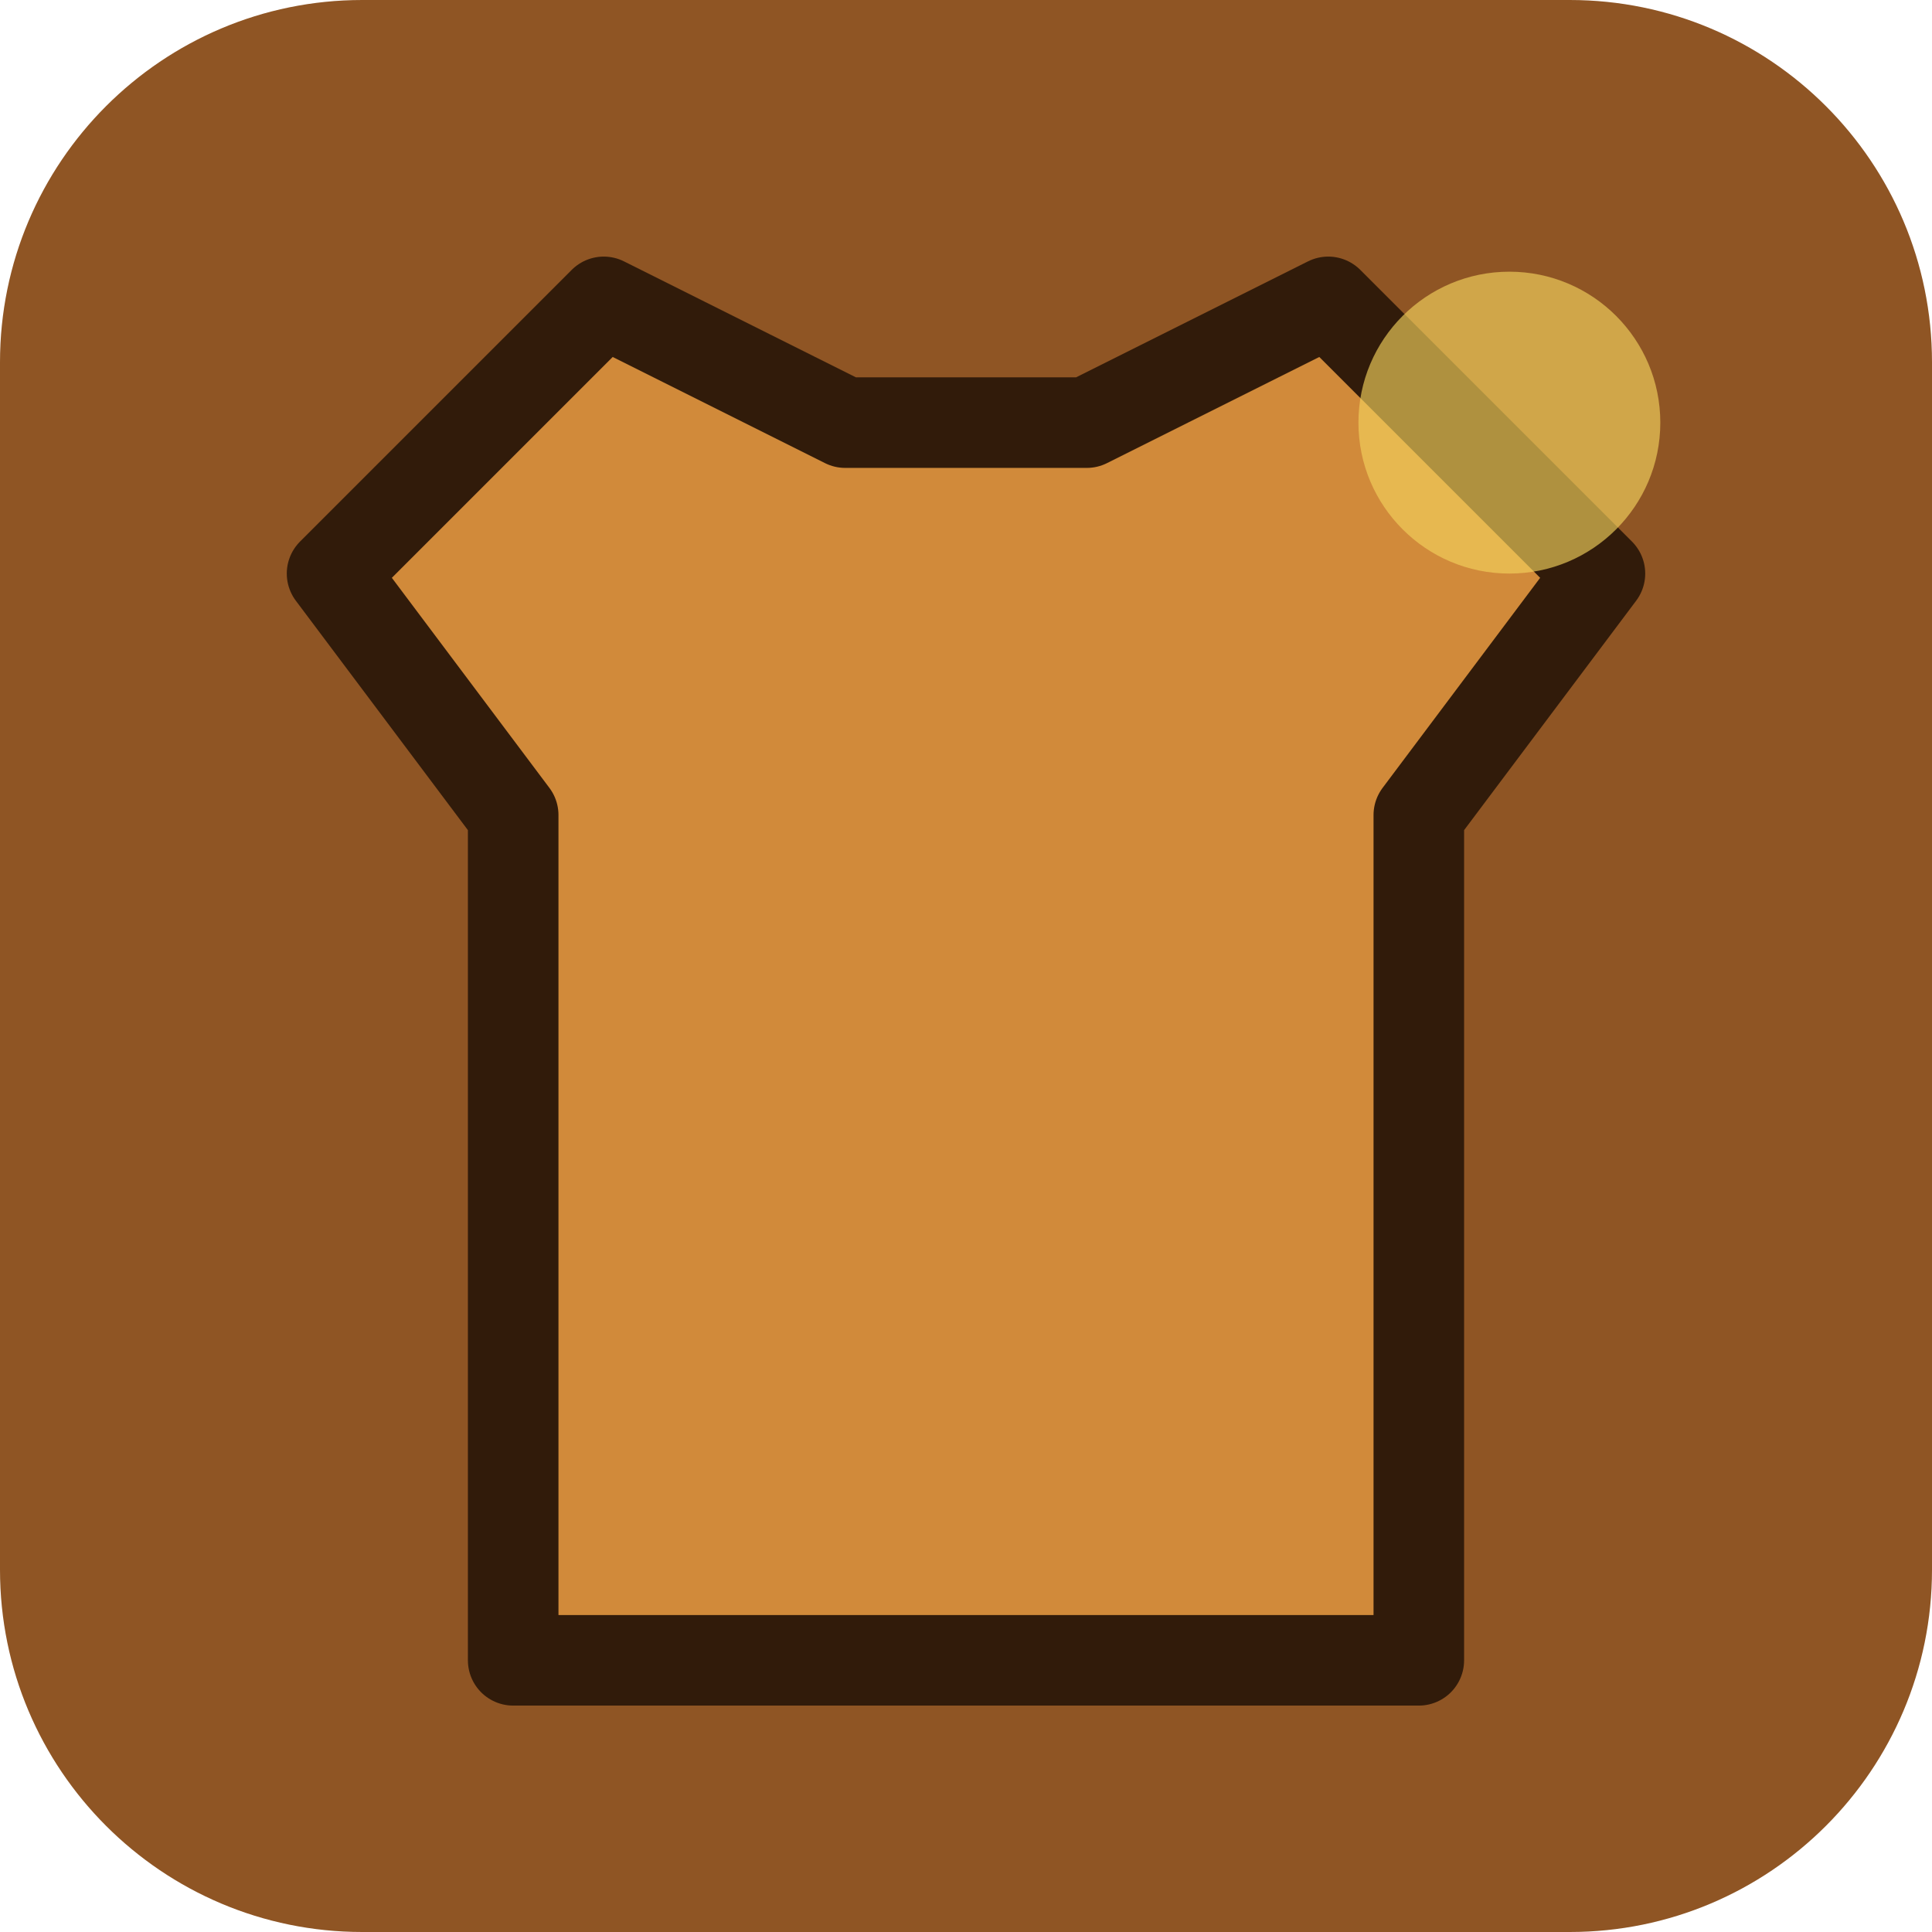
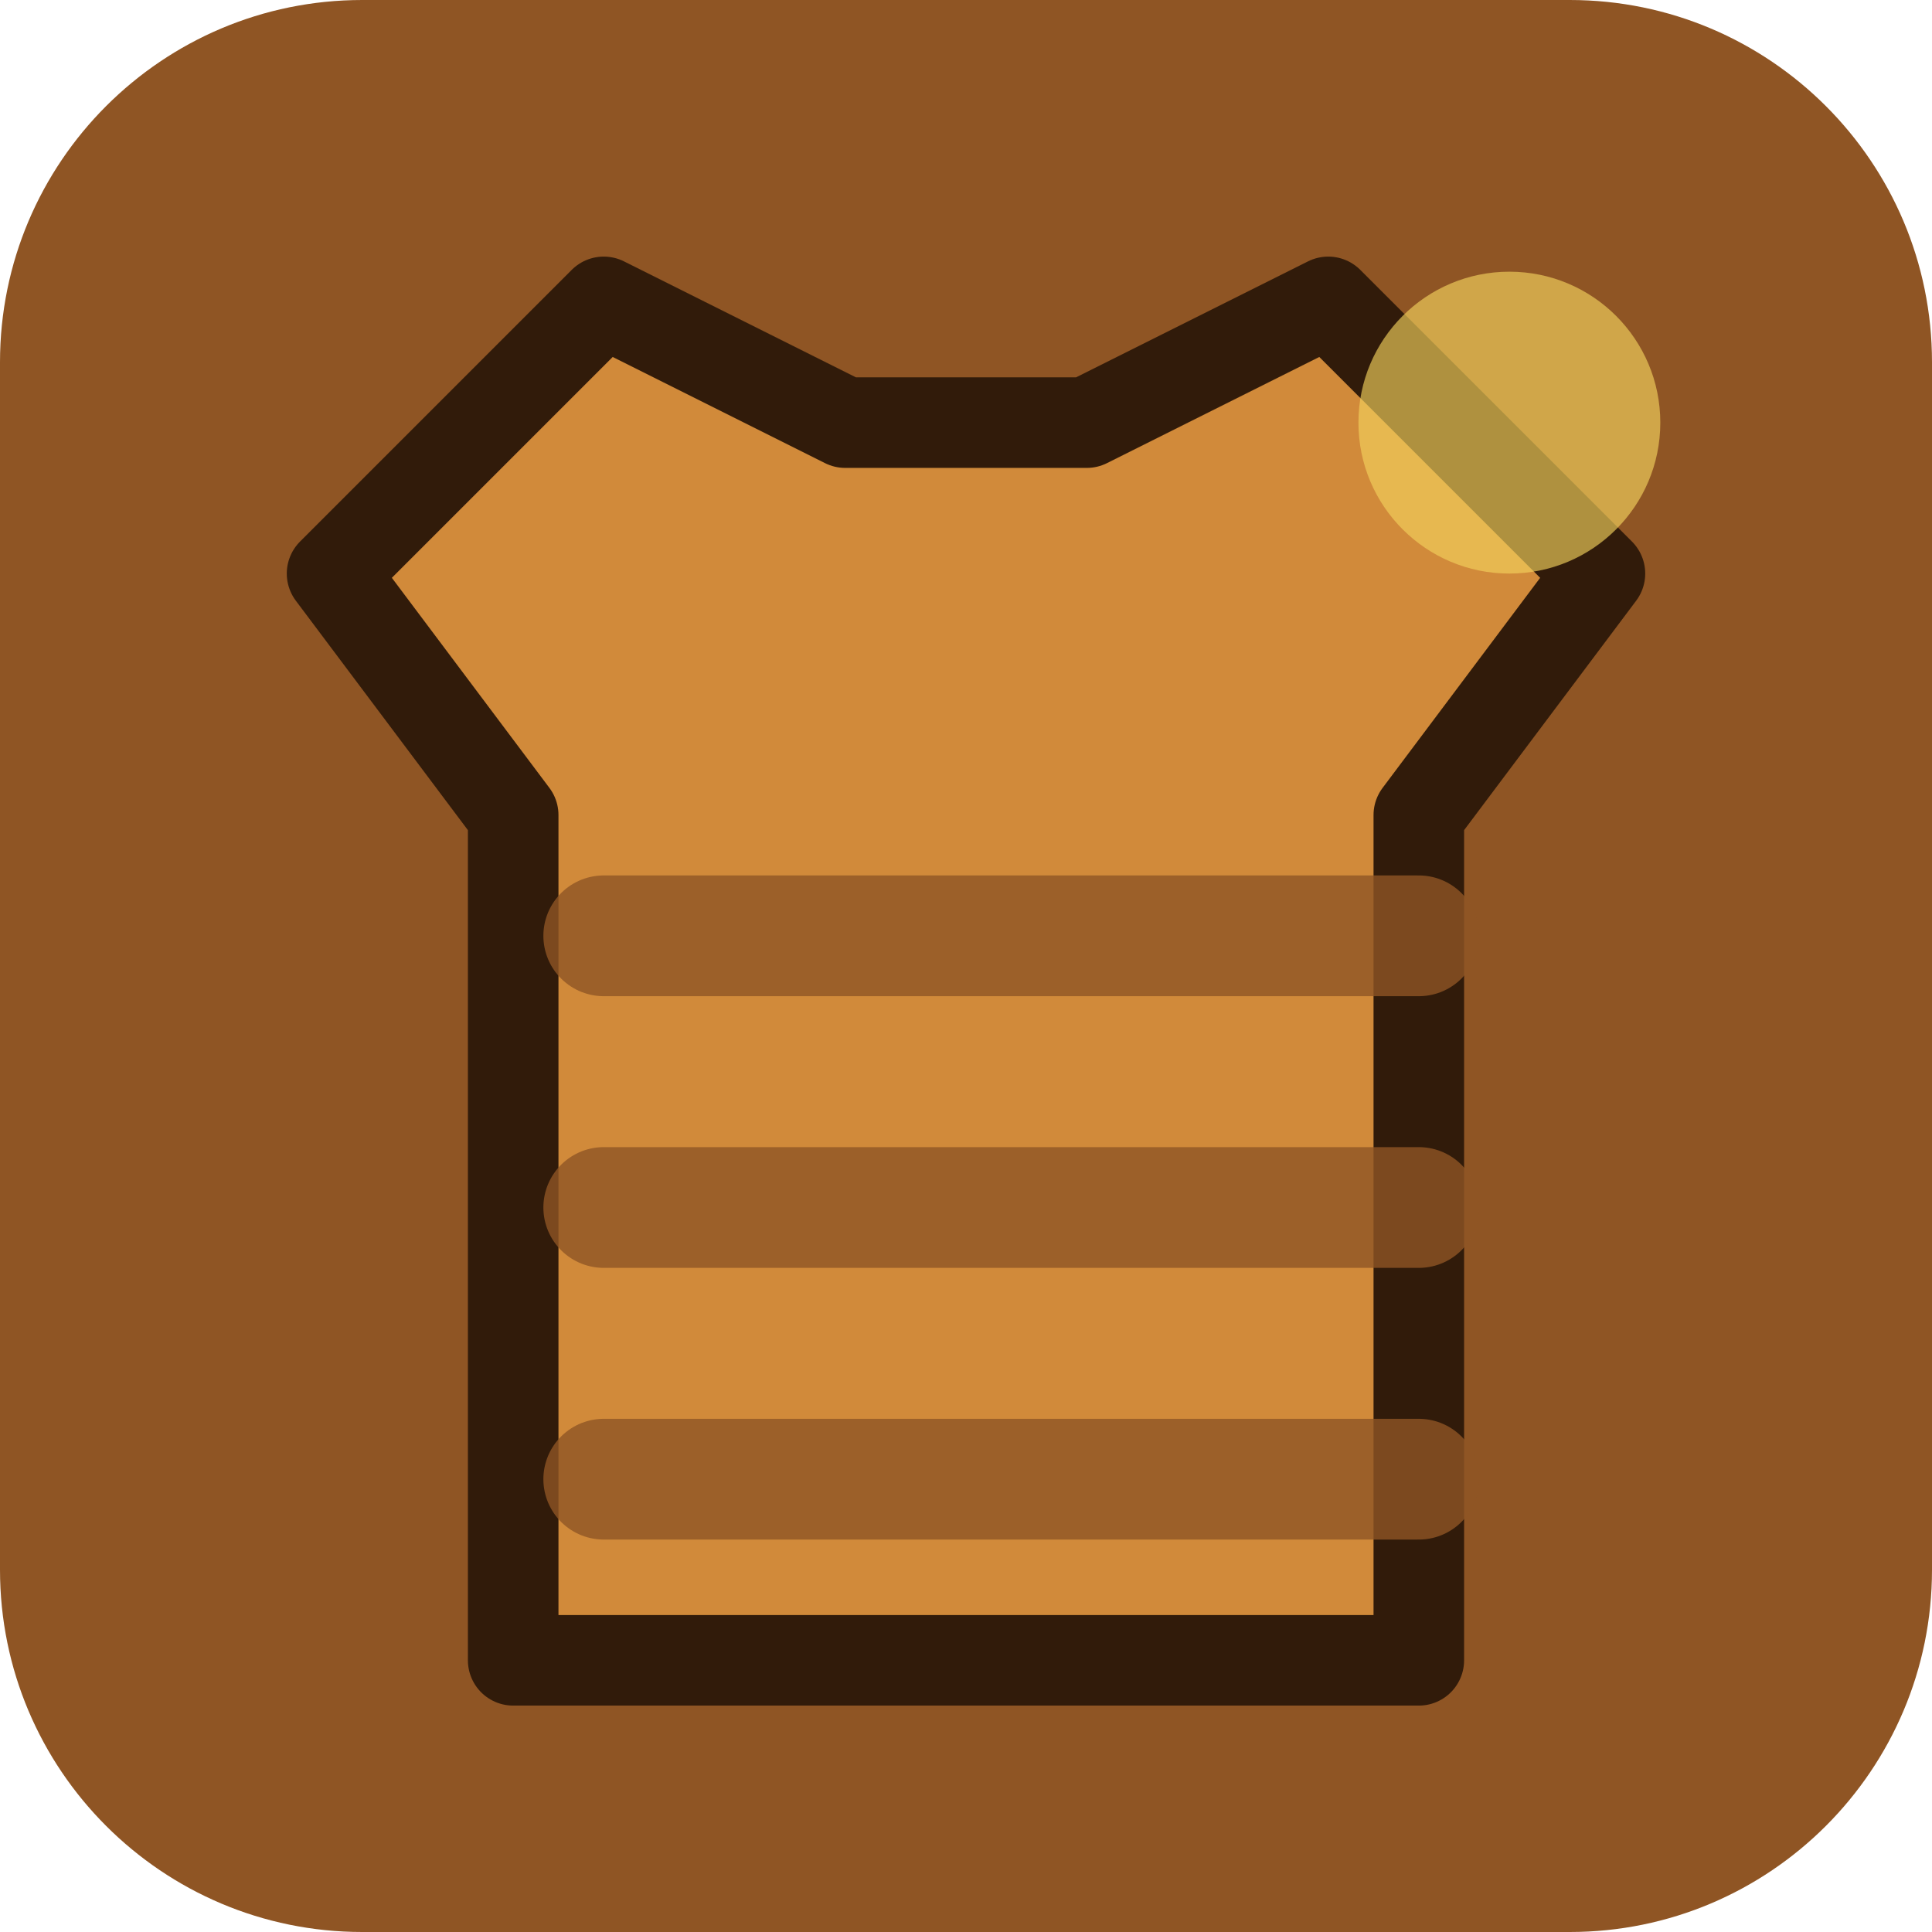
<svg xmlns="http://www.w3.org/2000/svg" viewBox="0 0 64 64">
  <rect width="64" height="64" rx="12" fill="#8f5524" />
  <path d="M20 10 28 14h8l8-4 9 9-6 8v28H17V27l-6-8Z" fill="#d18a3a" stroke="#311b0a" stroke-width="3" stroke-linejoin="round" stroke-linecap="round" />
+   <path d="M20 31h27M20 40h27M20 49h27" stroke="#8f5524" stroke-width="4" stroke-linecap="round" opacity="0.8" />
  <circle cx="50" cy="14" r="5" fill="#f2d15c" opacity="0.65" />
</svg>
